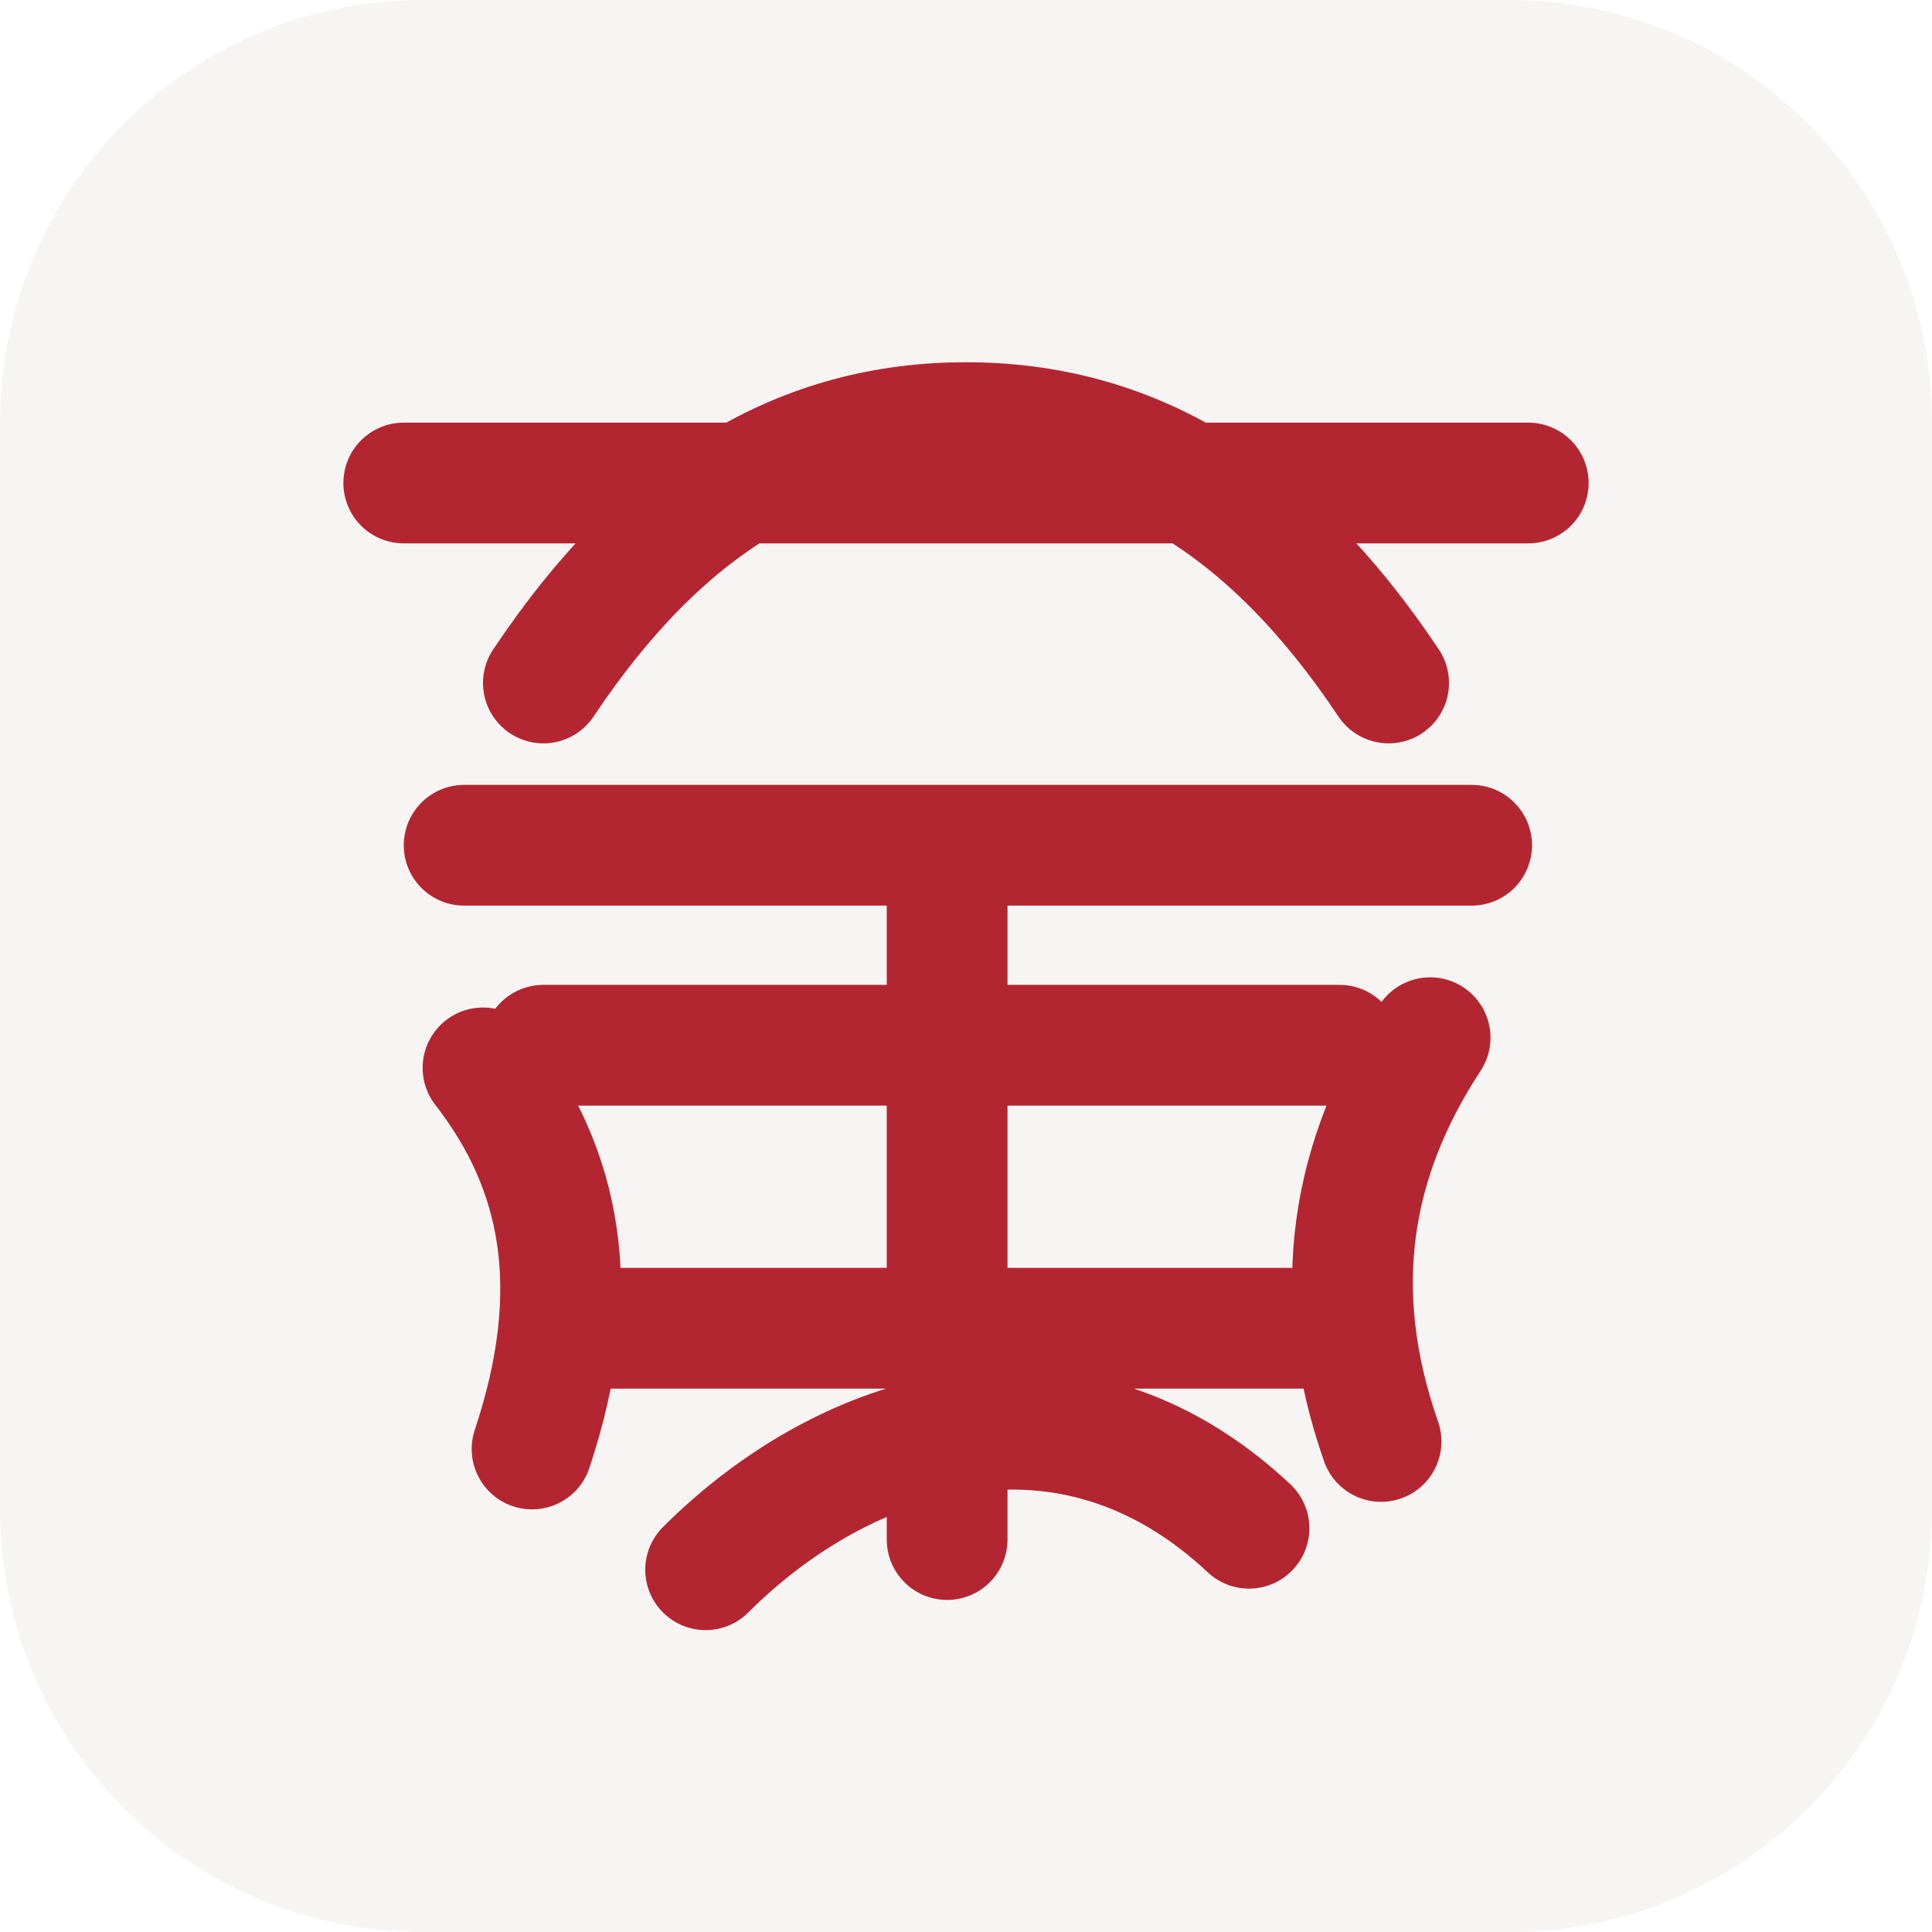
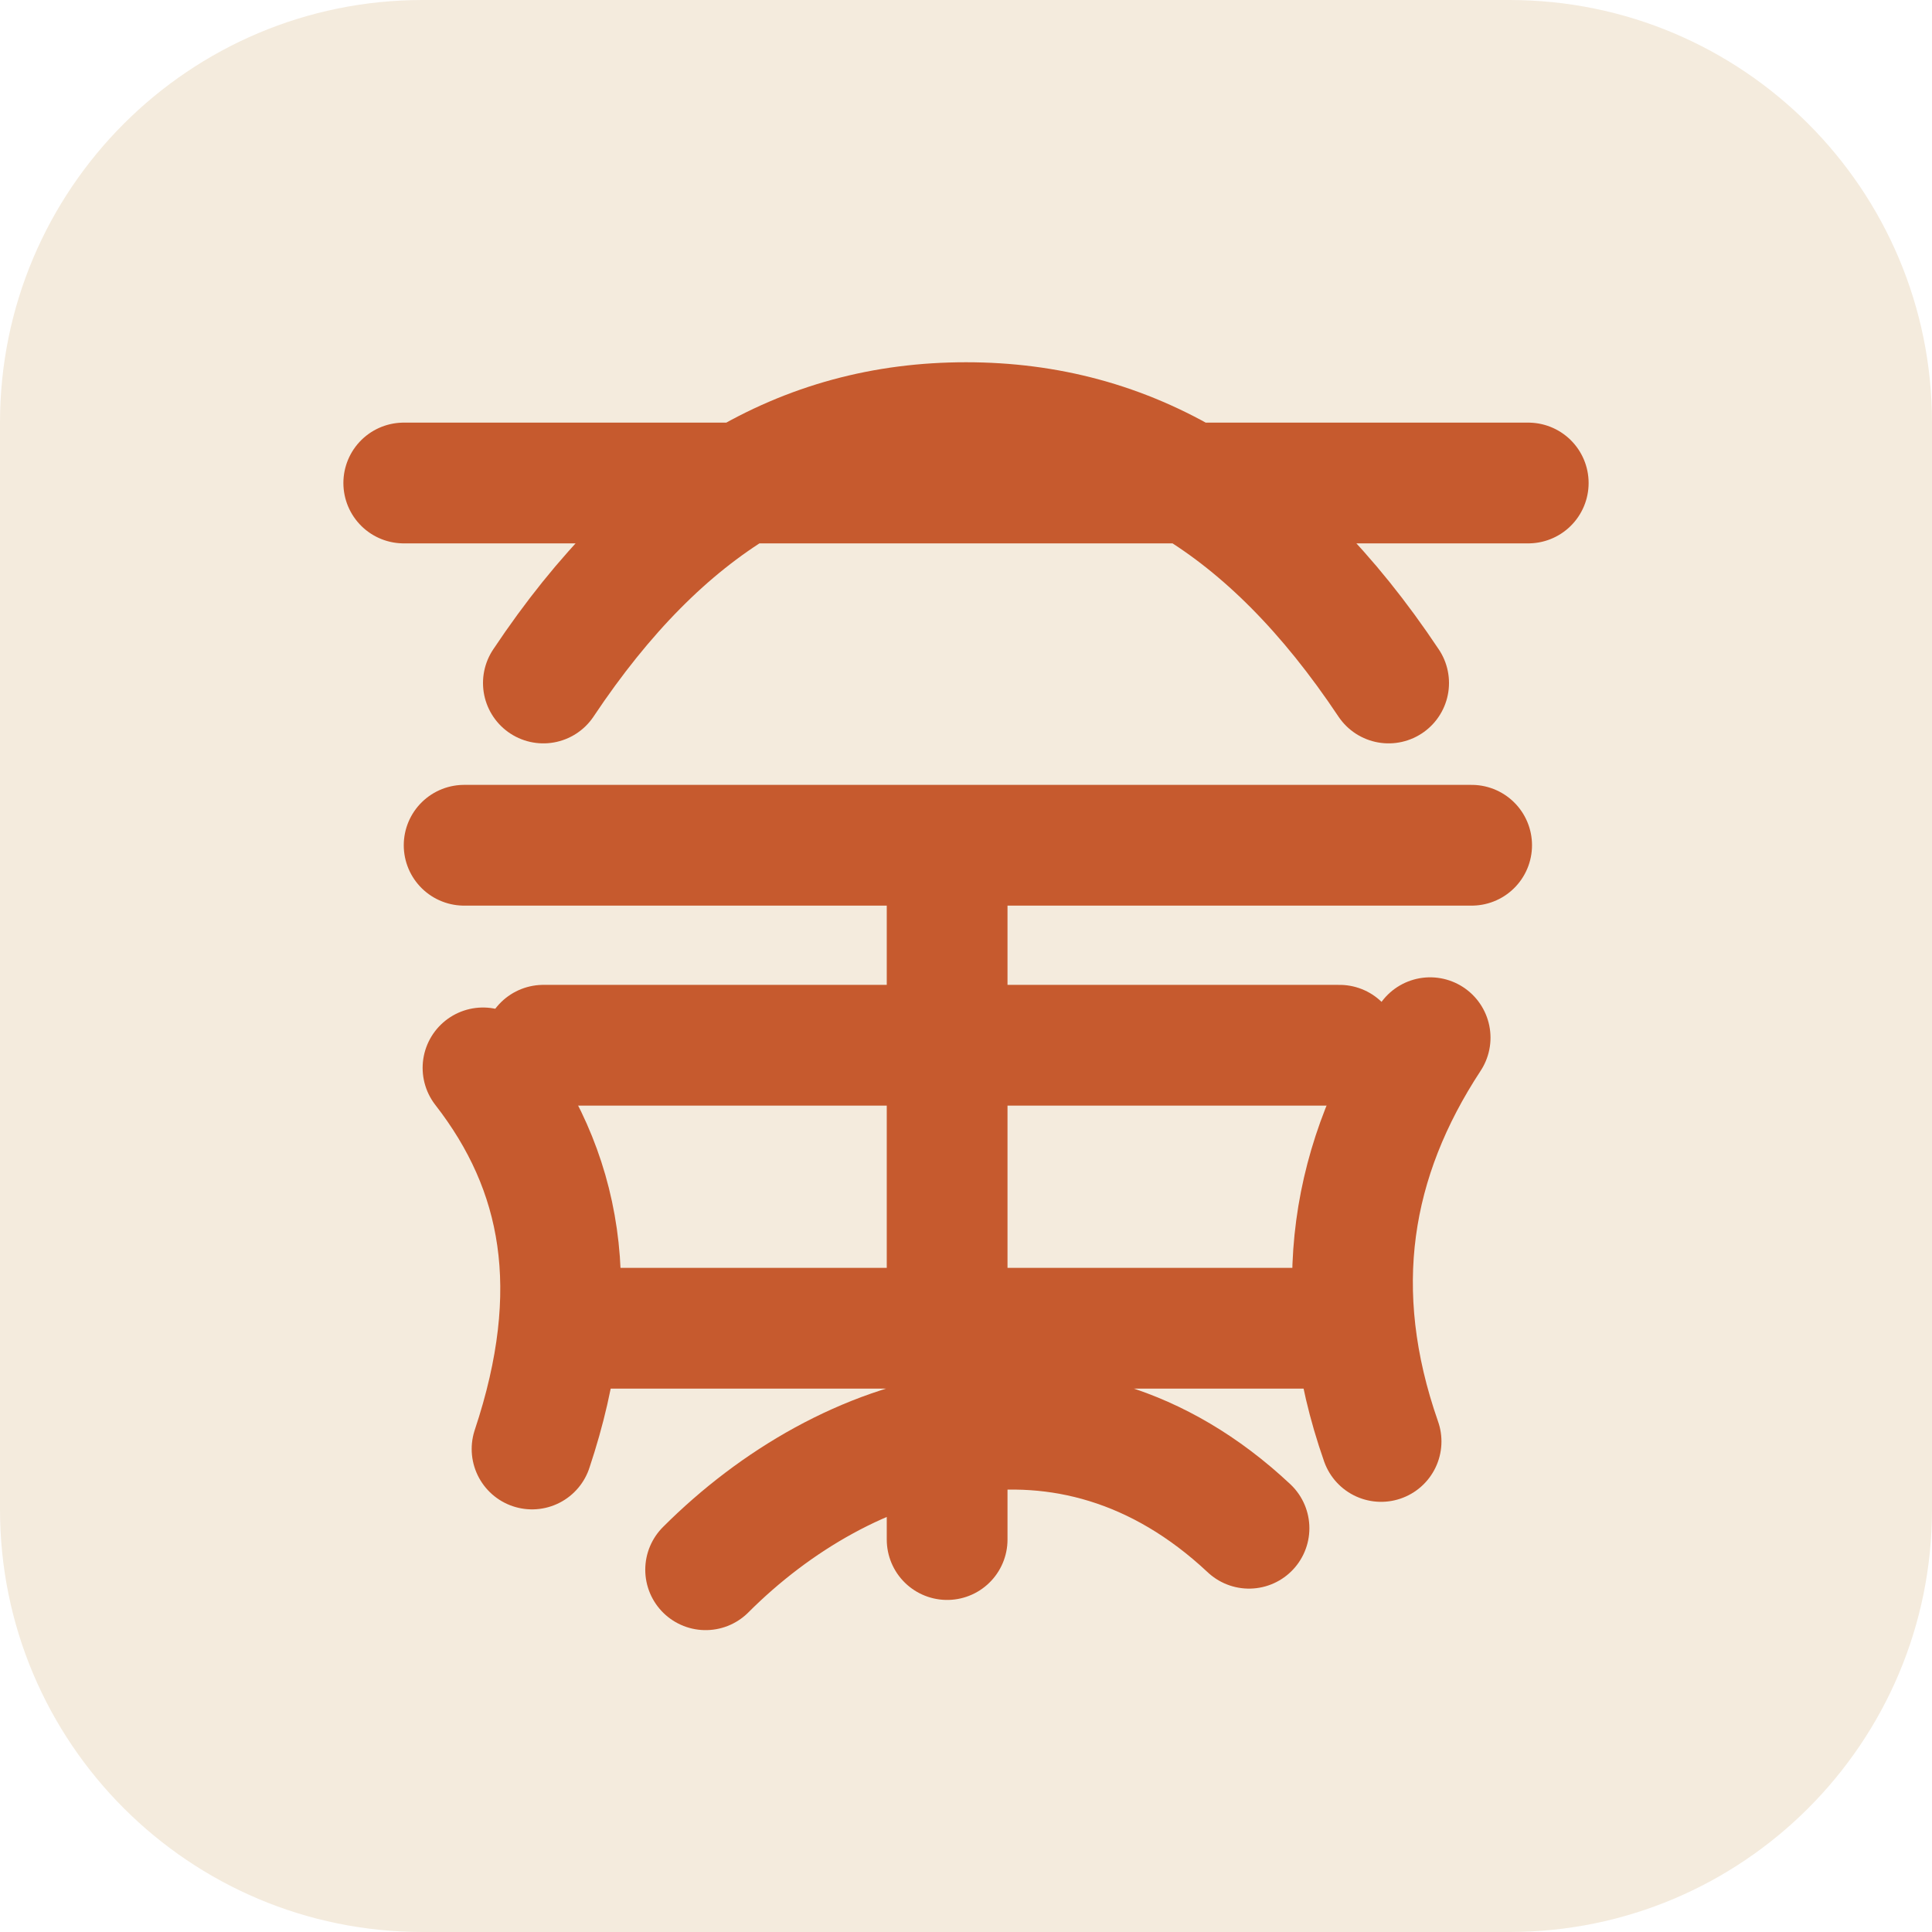
<svg xmlns="http://www.w3.org/2000/svg" viewBox="0 0 512 512">
-   <rect width="512" height="512" rx="112" fill="#f7f5f4" />
-   <g fill="none" stroke="#b32631" stroke-width="32" stroke-linecap="round" stroke-linejoin="round">
+   <rect width="512" height="512" rx="112" fill="#F4EBDD" />
+   <g fill="none" stroke="#C65A2E" stroke-width="32" stroke-linecap="round" stroke-linejoin="round">
    <path d="M107 128h298M144 181c32-48 69-69 112-69s80 21 112 69M123 224h267" />
    <path d="M251 227v181M144 277h211M160 352h187M187 416c37-37 96-56 144-11" />
    <path d="M128 283c21 27 27 59 13 101M379 275c-21 32-27 67-13 107" />
  </g>
</svg>
